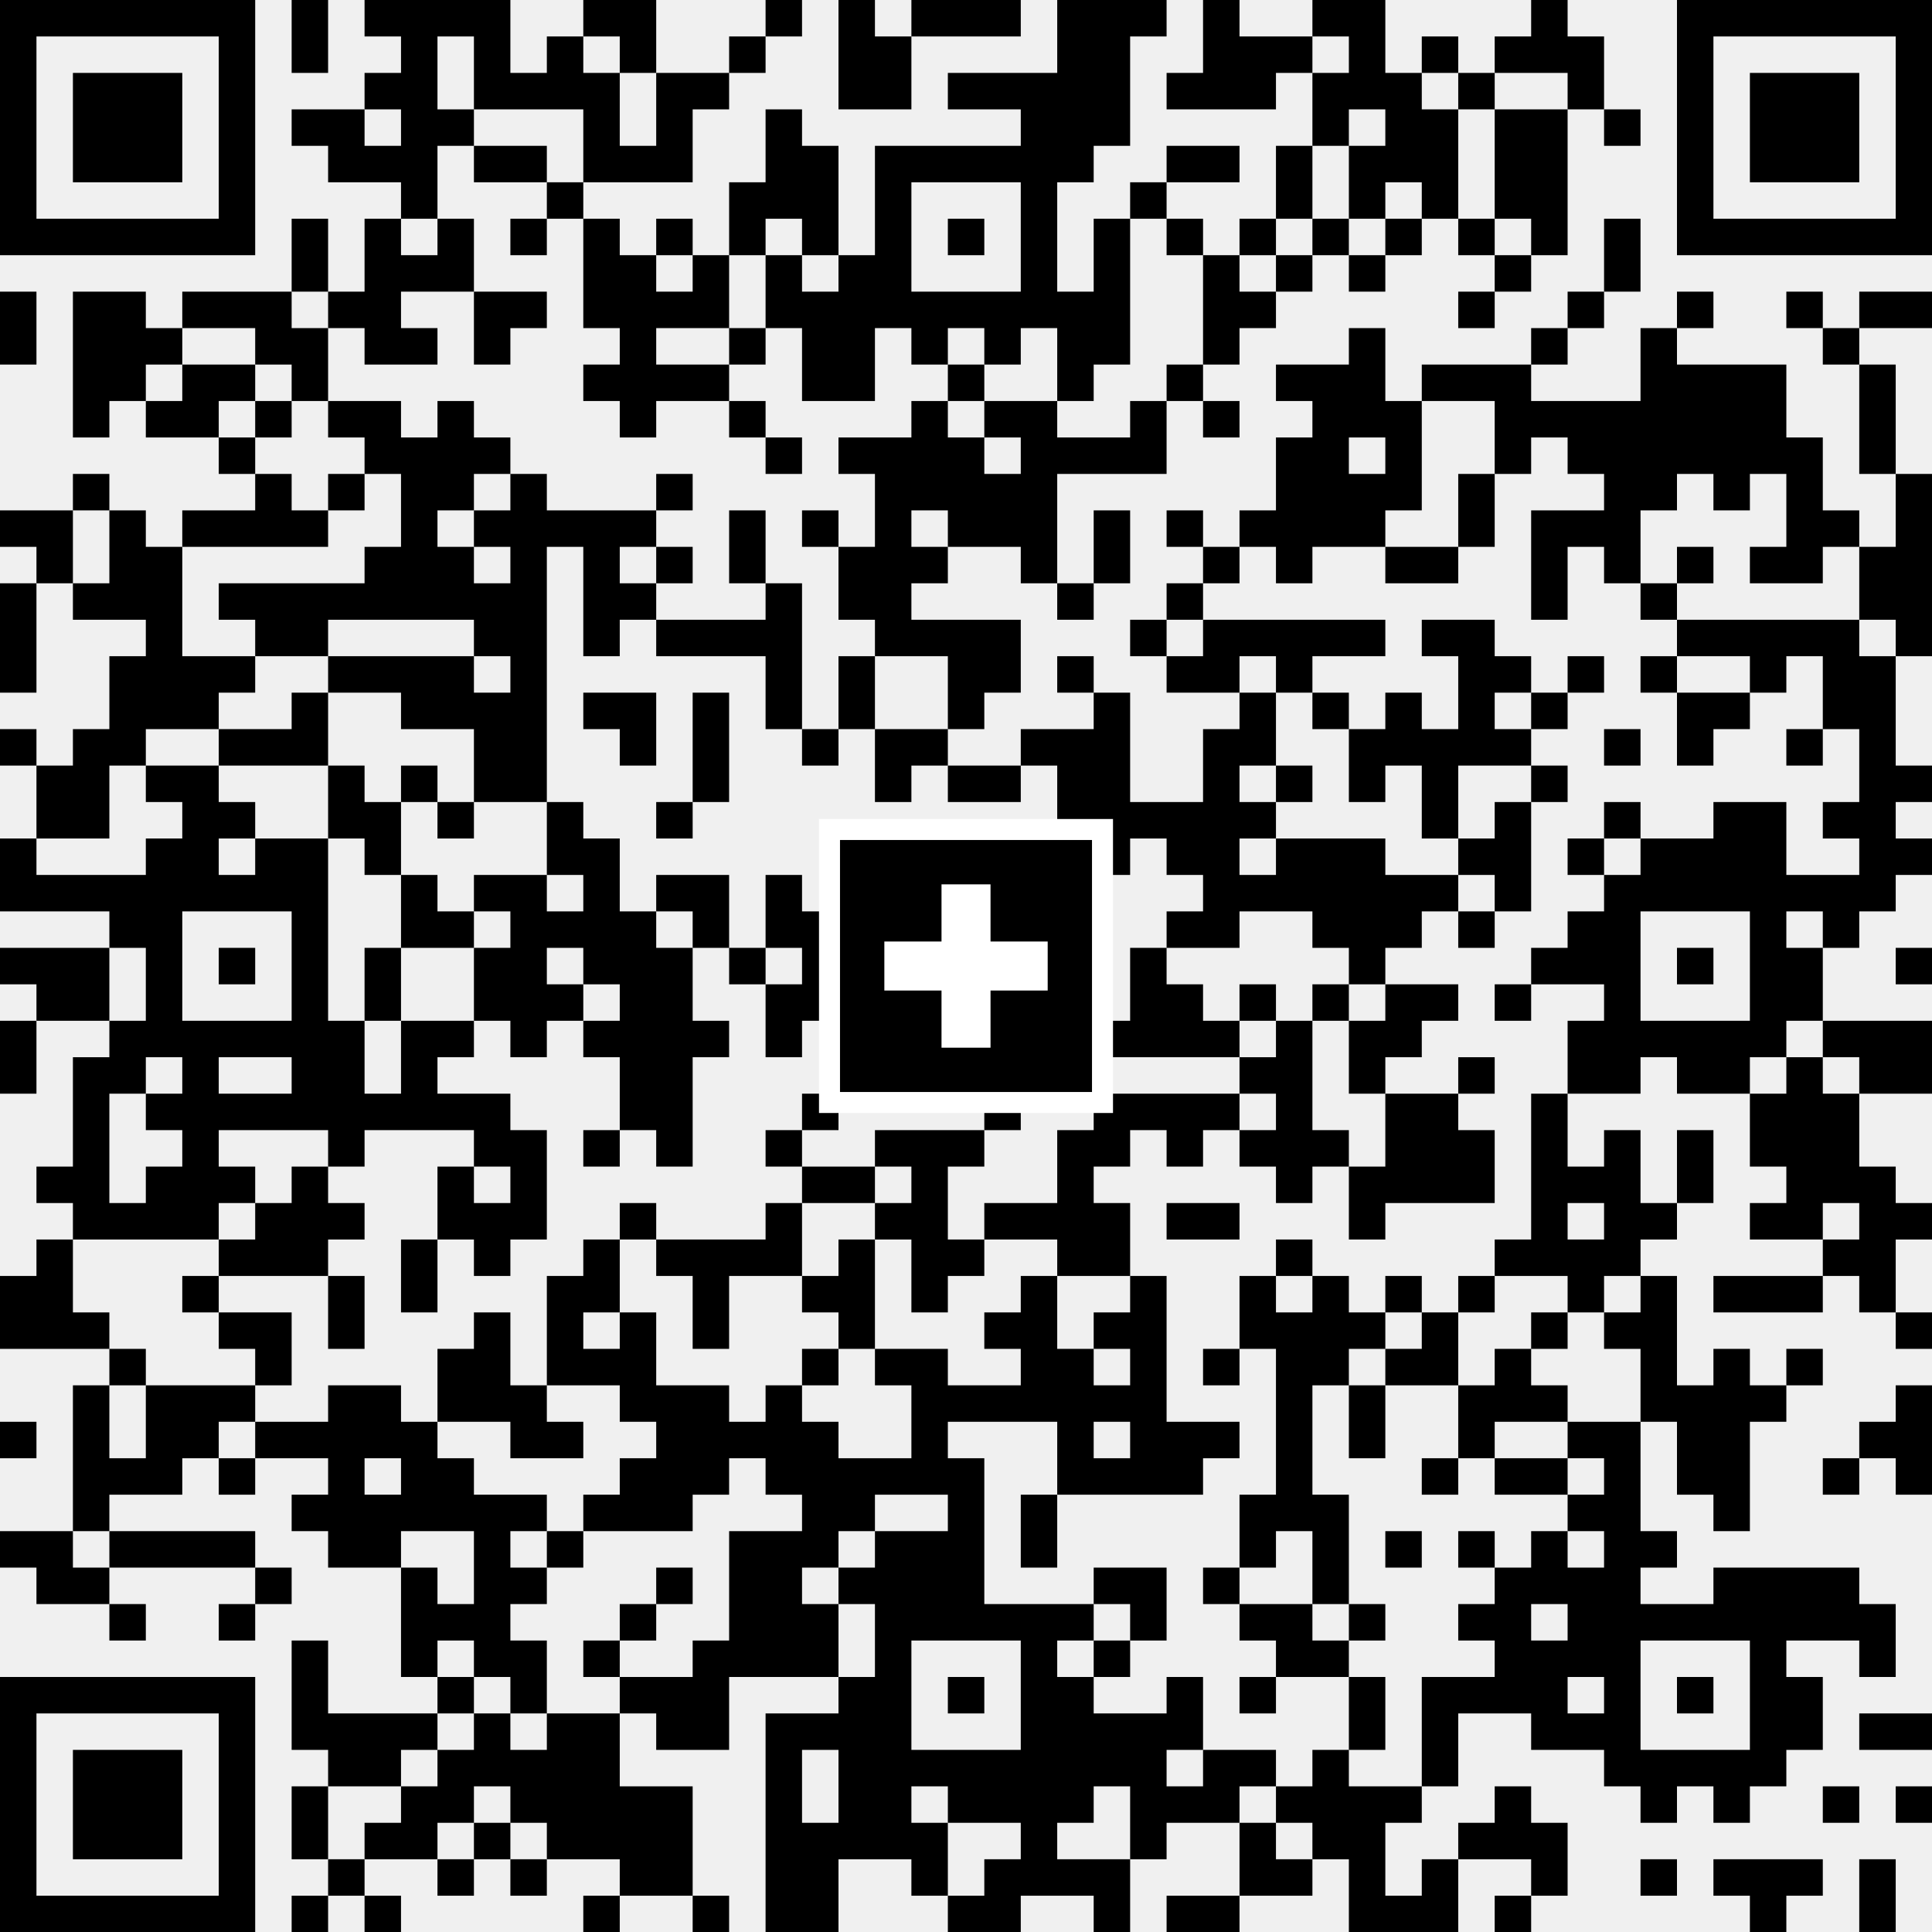
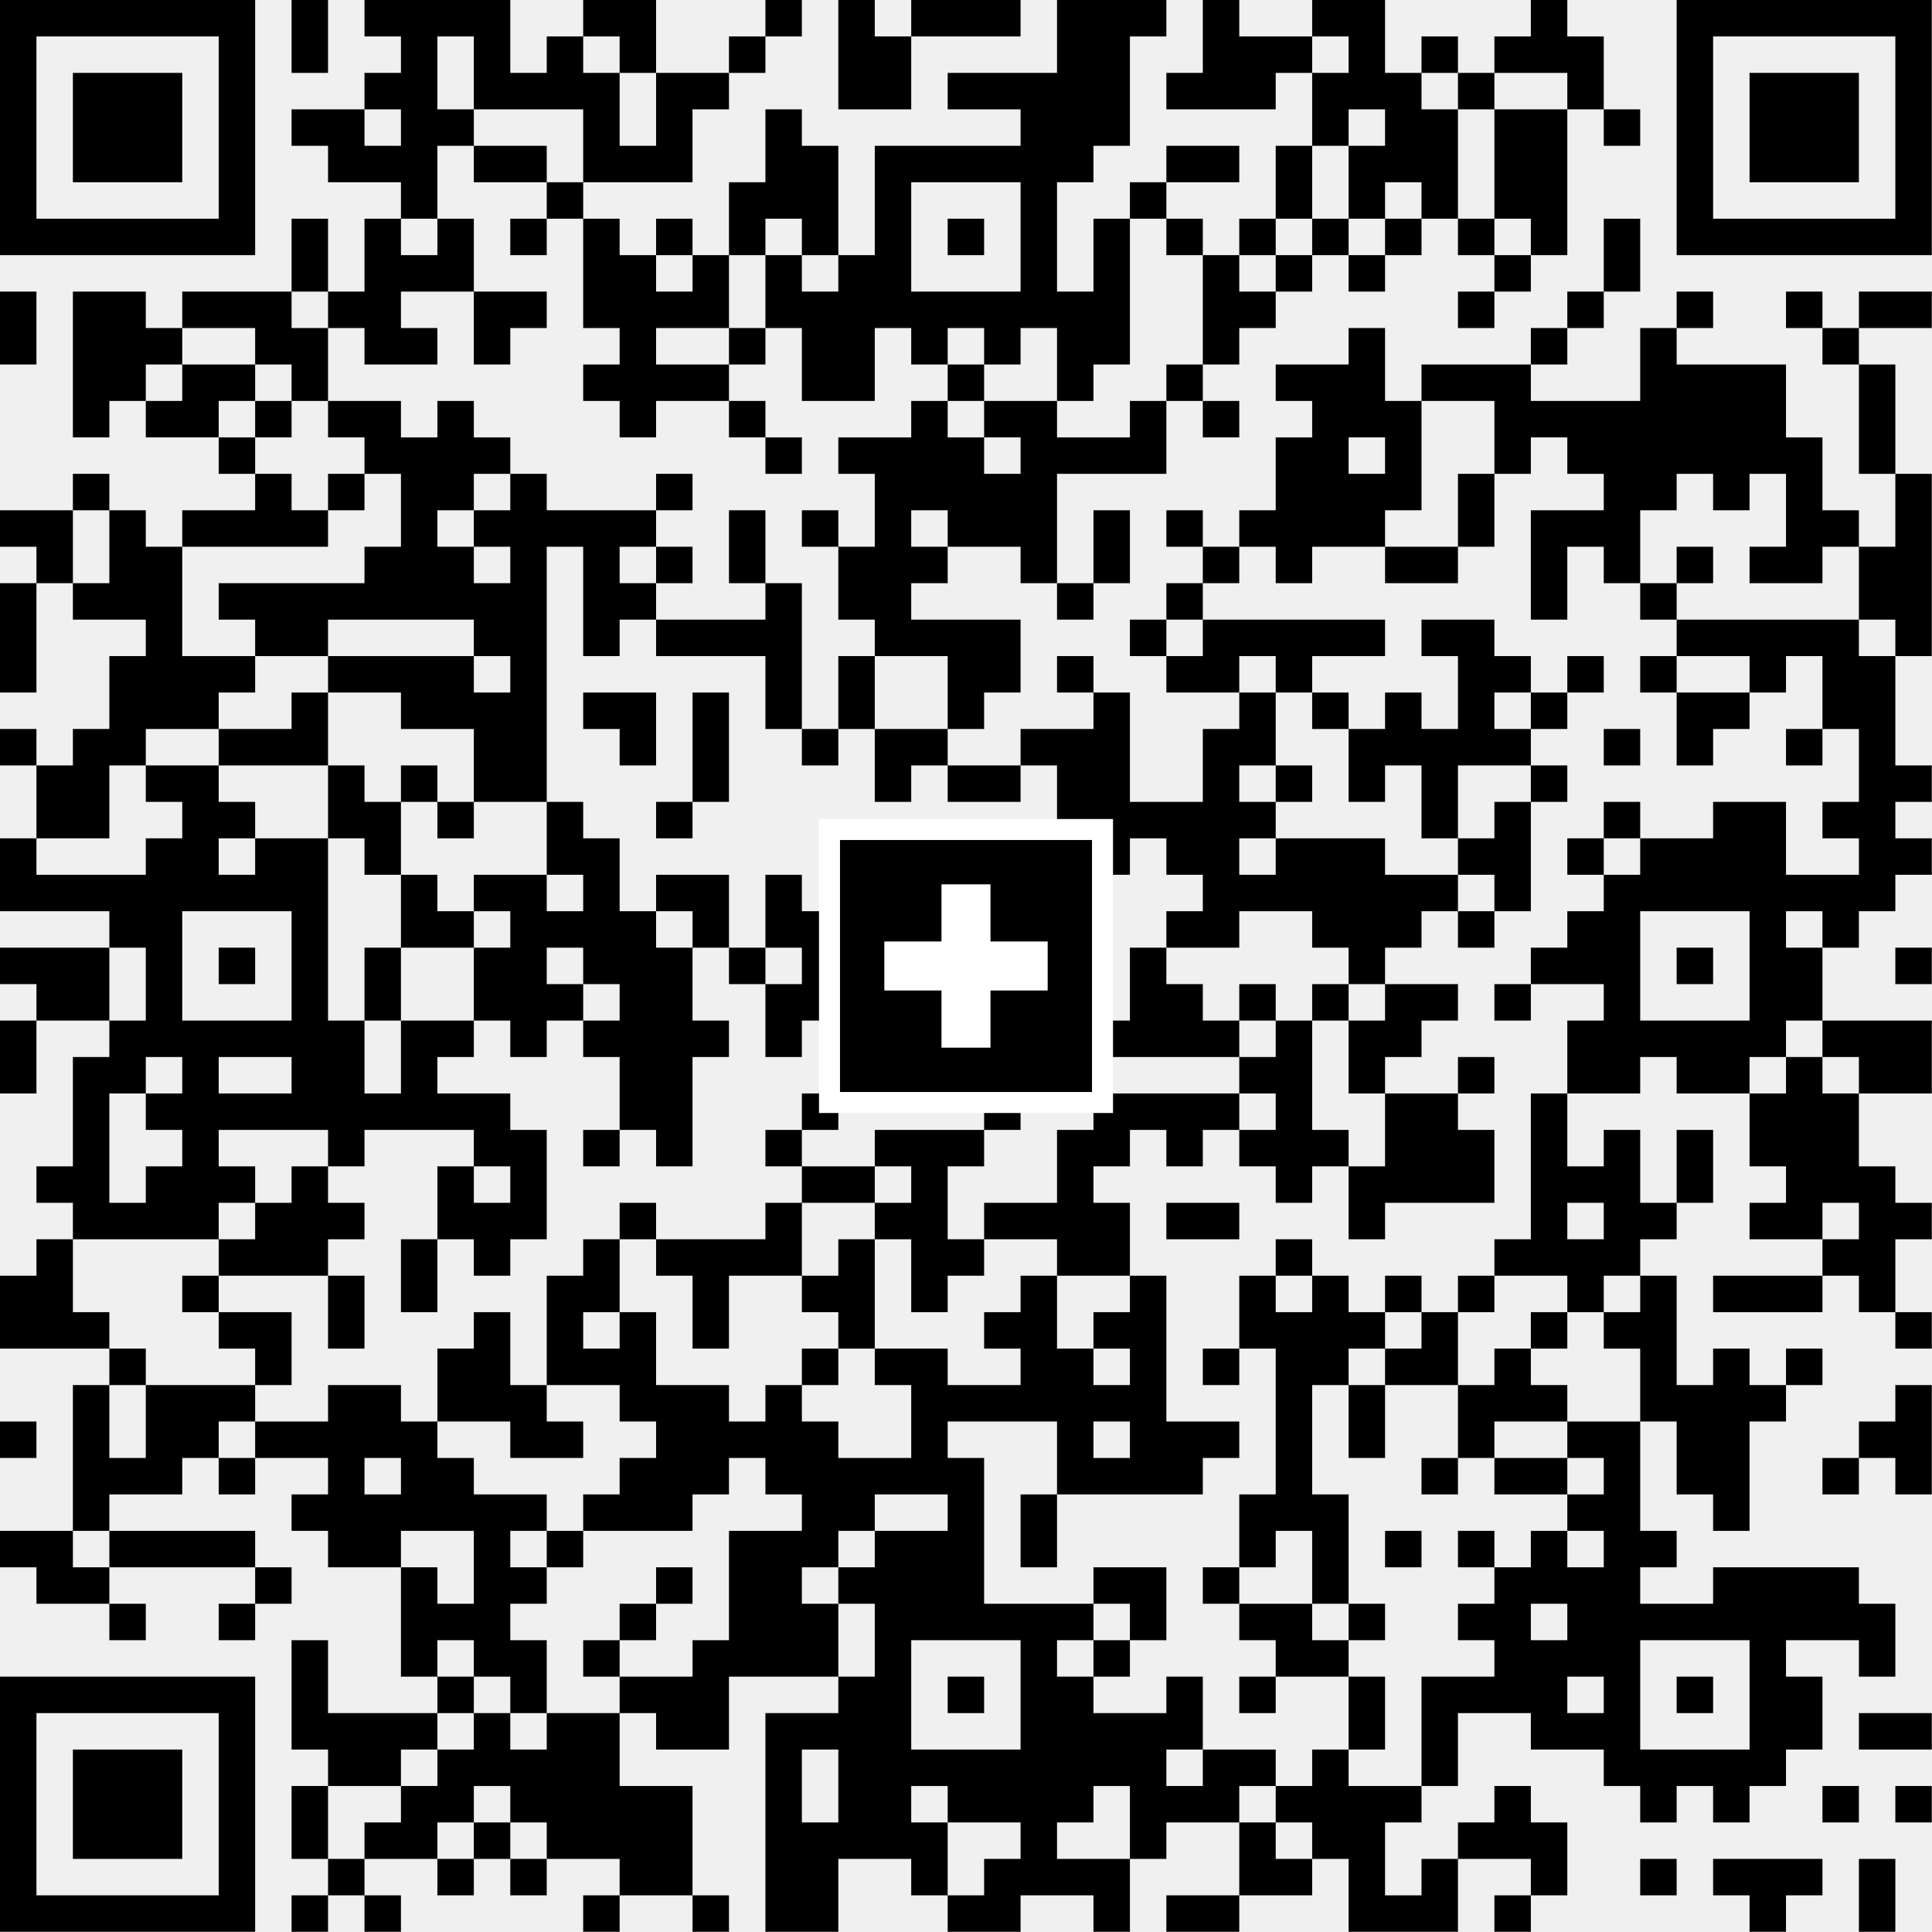
- <svg xmlns="http://www.w3.org/2000/svg" width="46mm" height="46mm" version="1.1" viewBox="0 0 46 46">
-   <g transform="translate(0 0) scale(0.868)">
+ <svg xmlns="http://www.w3.org/2000/svg" width="46mm" height="46mm" version="1.1" viewBox="0 0 130.394 130.394">
+   <g transform="translate(0 0) scale(2.46)">
    <path d="M0,0h1v1h-1z M1,0h1v1h-1z M2,0h1v1h-1z M3,0h1v1h-1z M4,0h1v1h-1z M5,0h1v1h-1z M6,0h1v1h-1z M8,0h1v1h-1z M10,0h1v1h-1z M11,0h1v1h-1z M12,0h1v1h-1z M13,0h1v1h-1z M16,0h1v1h-1z M17,0h1v1h-1z M21,0h1v1h-1z M23,0h1v1h-1z M25,0h1v1h-1z M26,0h1v1h-1z M27,0h1v1h-1z M29,0h1v1h-1z M30,0h1v1h-1z M31,0h1v1h-1z M33,0h1v1h-1z M36,0h1v1h-1z M37,0h1v1h-1z M42,0h1v1h-1z M46,0h1v1h-1z M47,0h1v1h-1z M48,0h1v1h-1z M49,0h1v1h-1z M50,0h1v1h-1z M51,0h1v1h-1z M52,0h1v1h-1z M0,1h1v1h-1z M6,1h1v1h-1z M8,1h1v1h-1z M11,1h1v1h-1z M13,1h1v1h-1z M15,1h1v1h-1z M17,1h1v1h-1z M20,1h1v1h-1z M23,1h1v1h-1z M24,1h1v1h-1z M29,1h1v1h-1z M30,1h1v1h-1z M33,1h1v1h-1z M34,1h1v1h-1z M35,1h1v1h-1z M37,1h1v1h-1z M39,1h1v1h-1z M41,1h1v1h-1z M42,1h1v1h-1z M43,1h1v1h-1z M46,1h1v1h-1z M52,1h1v1h-1z M0,2h1v1h-1z M2,2h1v1h-1z M3,2h1v1h-1z M4,2h1v1h-1z M6,2h1v1h-1z M10,2h1v1h-1z M11,2h1v1h-1z M13,2h1v1h-1z M14,2h1v1h-1z M15,2h1v1h-1z M16,2h1v1h-1z M18,2h1v1h-1z M19,2h1v1h-1z M23,2h1v1h-1z M24,2h1v1h-1z M26,2h1v1h-1z M27,2h1v1h-1z M28,2h1v1h-1z M29,2h1v1h-1z M30,2h1v1h-1z M32,2h1v1h-1z M33,2h1v1h-1z M34,2h1v1h-1z M36,2h1v1h-1z M37,2h1v1h-1z M38,2h1v1h-1z M40,2h1v1h-1z M43,2h1v1h-1z M46,2h1v1h-1z M48,2h1v1h-1z M49,2h1v1h-1z M50,2h1v1h-1z M52,2h1v1h-1z M0,3h1v1h-1z M2,3h1v1h-1z M3,3h1v1h-1z M4,3h1v1h-1z M6,3h1v1h-1z M8,3h1v1h-1z M9,3h1v1h-1z M11,3h1v1h-1z M12,3h1v1h-1z M16,3h1v1h-1z M18,3h1v1h-1z M21,3h1v1h-1z M28,3h1v1h-1z M29,3h1v1h-1z M30,3h1v1h-1z M36,3h1v1h-1z M38,3h1v1h-1z M39,3h1v1h-1z M41,3h1v1h-1z M42,3h1v1h-1z M44,3h1v1h-1z M46,3h1v1h-1z M48,3h1v1h-1z M49,3h1v1h-1z M50,3h1v1h-1z M52,3h1v1h-1z M0,4h1v1h-1z M2,4h1v1h-1z M3,4h1v1h-1z M4,4h1v1h-1z M6,4h1v1h-1z M9,4h1v1h-1z M10,4h1v1h-1z M11,4h1v1h-1z M13,4h1v1h-1z M14,4h1v1h-1z M16,4h1v1h-1z M17,4h1v1h-1z M18,4h1v1h-1z M21,4h1v1h-1z M22,4h1v1h-1z M24,4h1v1h-1z M25,4h1v1h-1z M26,4h1v1h-1z M27,4h1v1h-1z M28,4h1v1h-1z M29,4h1v1h-1z M32,4h1v1h-1z M33,4h1v1h-1z M35,4h1v1h-1z M37,4h1v1h-1z M38,4h1v1h-1z M39,4h1v1h-1z M41,4h1v1h-1z M42,4h1v1h-1z M46,4h1v1h-1z M48,4h1v1h-1z M49,4h1v1h-1z M50,4h1v1h-1z M52,4h1v1h-1z M0,5h1v1h-1z M6,5h1v1h-1z M11,5h1v1h-1z M15,5h1v1h-1z M20,5h1v1h-1z M21,5h1v1h-1z M22,5h1v1h-1z M24,5h1v1h-1z M28,5h1v1h-1z M31,5h1v1h-1z M35,5h1v1h-1z M37,5h1v1h-1z M39,5h1v1h-1z M41,5h1v1h-1z M42,5h1v1h-1z M46,5h1v1h-1z M52,5h1v1h-1z M0,6h1v1h-1z M1,6h1v1h-1z M2,6h1v1h-1z M3,6h1v1h-1z M4,6h1v1h-1z M5,6h1v1h-1z M6,6h1v1h-1z M8,6h1v1h-1z M10,6h1v1h-1z M12,6h1v1h-1z M14,6h1v1h-1z M16,6h1v1h-1z M18,6h1v1h-1z M20,6h1v1h-1z M22,6h1v1h-1z M24,6h1v1h-1z M26,6h1v1h-1z M28,6h1v1h-1z M30,6h1v1h-1z M32,6h1v1h-1z M34,6h1v1h-1z M36,6h1v1h-1z M38,6h1v1h-1z M40,6h1v1h-1z M42,6h1v1h-1z M44,6h1v1h-1z M46,6h1v1h-1z M47,6h1v1h-1z M48,6h1v1h-1z M49,6h1v1h-1z M50,6h1v1h-1z M51,6h1v1h-1z M52,6h1v1h-1z M8,7h1v1h-1z M10,7h1v1h-1z M11,7h1v1h-1z M12,7h1v1h-1z M16,7h1v1h-1z M17,7h1v1h-1z M19,7h1v1h-1z M21,7h1v1h-1z M23,7h1v1h-1z M24,7h1v1h-1z M28,7h1v1h-1z M30,7h1v1h-1z M33,7h1v1h-1z M35,7h1v1h-1z M37,7h1v1h-1z M41,7h1v1h-1z M44,7h1v1h-1z M0,8h1v1h-1z M2,8h1v1h-1z M3,8h1v1h-1z M5,8h1v1h-1z M6,8h1v1h-1z M7,8h1v1h-1z M9,8h1v1h-1z M10,8h1v1h-1z M13,8h1v1h-1z M14,8h1v1h-1z M16,8h1v1h-1z M17,8h1v1h-1z M18,8h1v1h-1z M19,8h1v1h-1z M21,8h1v1h-1z M22,8h1v1h-1z M23,8h1v1h-1z M24,8h1v1h-1z M25,8h1v1h-1z M26,8h1v1h-1z M27,8h1v1h-1z M28,8h1v1h-1z M29,8h1v1h-1z M30,8h1v1h-1z M33,8h1v1h-1z M34,8h1v1h-1z M40,8h1v1h-1z M43,8h1v1h-1z M46,8h1v1h-1z M49,8h1v1h-1z M51,8h1v1h-1z M52,8h1v1h-1z M0,9h1v1h-1z M2,9h1v1h-1z M3,9h1v1h-1z M4,9h1v1h-1z M7,9h1v1h-1z M8,9h1v1h-1z M10,9h1v1h-1z M11,9h1v1h-1z M13,9h1v1h-1z M17,9h1v1h-1z M20,9h1v1h-1z M22,9h1v1h-1z M23,9h1v1h-1z M25,9h1v1h-1z M27,9h1v1h-1z M29,9h1v1h-1z M30,9h1v1h-1z M33,9h1v1h-1z M37,9h1v1h-1z M42,9h1v1h-1z M45,9h1v1h-1z M50,9h1v1h-1z M2,10h1v1h-1z M3,10h1v1h-1z M5,10h1v1h-1z M6,10h1v1h-1z M8,10h1v1h-1z M16,10h1v1h-1z M17,10h1v1h-1z M18,10h1v1h-1z M19,10h1v1h-1z M22,10h1v1h-1z M23,10h1v1h-1z M26,10h1v1h-1z M29,10h1v1h-1z M32,10h1v1h-1z M35,10h1v1h-1z M36,10h1v1h-1z M37,10h1v1h-1z M39,10h1v1h-1z M40,10h1v1h-1z M41,10h1v1h-1z M45,10h1v1h-1z M46,10h1v1h-1z M47,10h1v1h-1z M48,10h1v1h-1z M51,10h1v1h-1z M2,11h1v1h-1z M4,11h1v1h-1z M5,11h1v1h-1z M7,11h1v1h-1z M9,11h1v1h-1z M10,11h1v1h-1z M12,11h1v1h-1z M17,11h1v1h-1z M20,11h1v1h-1z M25,11h1v1h-1z M27,11h1v1h-1z M28,11h1v1h-1z M31,11h1v1h-1z M33,11h1v1h-1z M36,11h1v1h-1z M37,11h1v1h-1z M38,11h1v1h-1z M41,11h1v1h-1z M42,11h1v1h-1z M43,11h1v1h-1z M44,11h1v1h-1z M45,11h1v1h-1z M46,11h1v1h-1z M47,11h1v1h-1z M48,11h1v1h-1z M51,11h1v1h-1z M6,12h1v1h-1z M10,12h1v1h-1z M11,12h1v1h-1z M12,12h1v1h-1z M13,12h1v1h-1z M21,12h1v1h-1z M23,12h1v1h-1z M24,12h1v1h-1z M25,12h1v1h-1z M26,12h1v1h-1z M28,12h1v1h-1z M29,12h1v1h-1z M30,12h1v1h-1z M31,12h1v1h-1z M35,12h1v1h-1z M36,12h1v1h-1z M38,12h1v1h-1z M41,12h1v1h-1z M43,12h1v1h-1z M44,12h1v1h-1z M45,12h1v1h-1z M46,12h1v1h-1z M47,12h1v1h-1z M48,12h1v1h-1z M49,12h1v1h-1z M51,12h1v1h-1z M2,13h1v1h-1z M7,13h1v1h-1z M9,13h1v1h-1z M11,13h1v1h-1z M12,13h1v1h-1z M14,13h1v1h-1z M18,13h1v1h-1z M24,13h1v1h-1z M25,13h1v1h-1z M26,13h1v1h-1z M27,13h1v1h-1z M28,13h1v1h-1z M35,13h1v1h-1z M36,13h1v1h-1z M37,13h1v1h-1z M38,13h1v1h-1z M40,13h1v1h-1z M44,13h1v1h-1z M45,13h1v1h-1z M47,13h1v1h-1z M49,13h1v1h-1z M52,13h1v1h-1z M0,14h1v1h-1z M1,14h1v1h-1z M3,14h1v1h-1z M5,14h1v1h-1z M6,14h1v1h-1z M7,14h1v1h-1z M8,14h1v1h-1z M11,14h1v1h-1z M13,14h1v1h-1z M14,14h1v1h-1z M15,14h1v1h-1z M16,14h1v1h-1z M17,14h1v1h-1z M20,14h1v1h-1z M22,14h1v1h-1z M24,14h1v1h-1z M26,14h1v1h-1z M27,14h1v1h-1z M28,14h1v1h-1z M30,14h1v1h-1z M32,14h1v1h-1z M34,14h1v1h-1z M35,14h1v1h-1z M36,14h1v1h-1z M37,14h1v1h-1z M40,14h1v1h-1z M42,14h1v1h-1z M43,14h1v1h-1z M44,14h1v1h-1z M49,14h1v1h-1z M50,14h1v1h-1z M52,14h1v1h-1z M1,15h1v1h-1z M3,15h1v1h-1z M4,15h1v1h-1z M10,15h1v1h-1z M11,15h1v1h-1z M12,15h1v1h-1z M14,15h1v1h-1z M16,15h1v1h-1z M18,15h1v1h-1z M20,15h1v1h-1z M23,15h1v1h-1z M24,15h1v1h-1z M25,15h1v1h-1z M28,15h1v1h-1z M30,15h1v1h-1z M33,15h1v1h-1z M35,15h1v1h-1z M38,15h1v1h-1z M39,15h1v1h-1z M42,15h1v1h-1z M44,15h1v1h-1z M46,15h1v1h-1z M48,15h1v1h-1z M49,15h1v1h-1z M51,15h1v1h-1z M52,15h1v1h-1z M0,16h1v1h-1z M2,16h1v1h-1z M3,16h1v1h-1z M4,16h1v1h-1z M6,16h1v1h-1z M7,16h1v1h-1z M8,16h1v1h-1z M9,16h1v1h-1z M10,16h1v1h-1z M11,16h1v1h-1z M12,16h1v1h-1z M13,16h1v1h-1z M14,16h1v1h-1z M16,16h1v1h-1z M17,16h1v1h-1z M21,16h1v1h-1z M23,16h1v1h-1z M24,16h1v1h-1z M29,16h1v1h-1z M32,16h1v1h-1z M42,16h1v1h-1z M45,16h1v1h-1z M51,16h1v1h-1z M52,16h1v1h-1z M0,17h1v1h-1z M4,17h1v1h-1z M7,17h1v1h-1z M8,17h1v1h-1z M13,17h1v1h-1z M14,17h1v1h-1z M16,17h1v1h-1z M18,17h1v1h-1z M19,17h1v1h-1z M20,17h1v1h-1z M21,17h1v1h-1z M24,17h1v1h-1z M25,17h1v1h-1z M26,17h1v1h-1z M27,17h1v1h-1z M31,17h1v1h-1z M33,17h1v1h-1z M34,17h1v1h-1z M35,17h1v1h-1z M36,17h1v1h-1z M37,17h1v1h-1z M39,17h1v1h-1z M40,17h1v1h-1z M46,17h1v1h-1z M47,17h1v1h-1z M48,17h1v1h-1z M49,17h1v1h-1z M50,17h1v1h-1z M52,17h1v1h-1z M0,18h1v1h-1z M3,18h1v1h-1z M4,18h1v1h-1z M5,18h1v1h-1z M6,18h1v1h-1z M9,18h1v1h-1z M10,18h1v1h-1z M11,18h1v1h-1z M12,18h1v1h-1z M14,18h1v1h-1z M21,18h1v1h-1z M23,18h1v1h-1z M26,18h1v1h-1z M27,18h1v1h-1z M29,18h1v1h-1z M32,18h1v1h-1z M33,18h1v1h-1z M35,18h1v1h-1z M40,18h1v1h-1z M41,18h1v1h-1z M43,18h1v1h-1z M45,18h1v1h-1z M48,18h1v1h-1z M50,18h1v1h-1z M51,18h1v1h-1z M3,19h1v1h-1z M4,19h1v1h-1z M5,19h1v1h-1z M8,19h1v1h-1z M11,19h1v1h-1z M12,19h1v1h-1z M13,19h1v1h-1z M14,19h1v1h-1z M16,19h1v1h-1z M17,19h1v1h-1z M19,19h1v1h-1z M21,19h1v1h-1z M23,19h1v1h-1z M26,19h1v1h-1z M30,19h1v1h-1z M34,19h1v1h-1z M36,19h1v1h-1z M38,19h1v1h-1z M40,19h1v1h-1z M42,19h1v1h-1z M46,19h1v1h-1z M47,19h1v1h-1z M50,19h1v1h-1z M51,19h1v1h-1z M0,20h1v1h-1z M2,20h1v1h-1z M3,20h1v1h-1z M6,20h1v1h-1z M7,20h1v1h-1z M8,20h1v1h-1z M13,20h1v1h-1z M14,20h1v1h-1z M17,20h1v1h-1z M19,20h1v1h-1z M22,20h1v1h-1z M24,20h1v1h-1z M25,20h1v1h-1z M28,20h1v1h-1z M29,20h1v1h-1z M30,20h1v1h-1z M33,20h1v1h-1z M34,20h1v1h-1z M37,20h1v1h-1z M38,20h1v1h-1z M39,20h1v1h-1z M40,20h1v1h-1z M41,20h1v1h-1z M44,20h1v1h-1z M46,20h1v1h-1z M49,20h1v1h-1z M51,20h1v1h-1z M1,21h1v1h-1z M2,21h1v1h-1z M4,21h1v1h-1z M5,21h1v1h-1z M9,21h1v1h-1z M11,21h1v1h-1z M13,21h1v1h-1z M14,21h1v1h-1z M19,21h1v1h-1z M24,21h1v1h-1z M26,21h1v1h-1z M27,21h1v1h-1z M29,21h1v1h-1z M30,21h1v1h-1z M33,21h1v1h-1z M35,21h1v1h-1z M37,21h1v1h-1z M39,21h1v1h-1z M42,21h1v1h-1z M51,21h1v1h-1z M52,21h1v1h-1z M1,22h1v1h-1z M2,22h1v1h-1z M5,22h1v1h-1z M6,22h1v1h-1z M9,22h1v1h-1z M10,22h1v1h-1z M12,22h1v1h-1z M15,22h1v1h-1z M18,22h1v1h-1z M29,22h1v1h-1z M30,22h1v1h-1z M31,22h1v1h-1z M32,22h1v1h-1z M33,22h1v1h-1z M34,22h1v1h-1z M39,22h1v1h-1z M41,22h1v1h-1z M44,22h1v1h-1z M47,22h1v1h-1z M48,22h1v1h-1z M50,22h1v1h-1z M51,22h1v1h-1z M0,23h1v1h-1z M4,23h1v1h-1z M5,23h1v1h-1z M7,23h1v1h-1z M8,23h1v1h-1z M10,23h1v1h-1z M15,23h1v1h-1z M16,23h1v1h-1z M30,23h1v1h-1z M32,23h1v1h-1z M33,23h1v1h-1z M35,23h1v1h-1z M36,23h1v1h-1z M37,23h1v1h-1z M40,23h1v1h-1z M41,23h1v1h-1z M43,23h1v1h-1z M45,23h1v1h-1z M46,23h1v1h-1z M47,23h1v1h-1z M48,23h1v1h-1z M51,23h1v1h-1z M52,23h1v1h-1z M0,24h1v1h-1z M1,24h1v1h-1z M2,24h1v1h-1z M3,24h1v1h-1z M4,24h1v1h-1z M5,24h1v1h-1z M6,24h1v1h-1z M7,24h1v1h-1z M8,24h1v1h-1z M11,24h1v1h-1z M13,24h1v1h-1z M14,24h1v1h-1z M16,24h1v1h-1z M18,24h1v1h-1z M19,24h1v1h-1z M21,24h1v1h-1z M23,24h1v1h-1z M24,24h1v1h-1z M25,24h1v1h-1z M26,24h1v1h-1z M27,24h1v1h-1z M28,24h1v1h-1z M33,24h1v1h-1z M34,24h1v1h-1z M35,24h1v1h-1z M36,24h1v1h-1z M37,24h1v1h-1z M38,24h1v1h-1z M39,24h1v1h-1z M41,24h1v1h-1z M44,24h1v1h-1z M45,24h1v1h-1z M46,24h1v1h-1z M47,24h1v1h-1z M48,24h1v1h-1z M49,24h1v1h-1z M50,24h1v1h-1z M51,24h1v1h-1z M3,25h1v1h-1z M4,25h1v1h-1z M8,25h1v1h-1z M11,25h1v1h-1z M12,25h1v1h-1z M14,25h1v1h-1z M15,25h1v1h-1z M16,25h1v1h-1z M17,25h1v1h-1z M19,25h1v1h-1z M21,25h1v1h-1z M22,25h1v1h-1z M23,25h1v1h-1z M24,25h1v1h-1z M28,25h1v1h-1z M29,25h1v1h-1z M32,25h1v1h-1z M33,25h1v1h-1z M36,25h1v1h-1z M37,25h1v1h-1z M38,25h1v1h-1z M40,25h1v1h-1z M43,25h1v1h-1z M44,25h1v1h-1z M48,25h1v1h-1z M50,25h1v1h-1z M0,26h1v1h-1z M1,26h1v1h-1z M2,26h1v1h-1z M4,26h1v1h-1z M6,26h1v1h-1z M8,26h1v1h-1z M10,26h1v1h-1z M13,26h1v1h-1z M14,26h1v1h-1z M16,26h1v1h-1z M17,26h1v1h-1z M18,26h1v1h-1z M20,26h1v1h-1z M22,26h1v1h-1z M24,26h1v1h-1z M26,26h1v1h-1z M28,26h1v1h-1z M31,26h1v1h-1z M37,26h1v1h-1z M42,26h1v1h-1z M43,26h1v1h-1z M44,26h1v1h-1z M46,26h1v1h-1z M48,26h1v1h-1z M49,26h1v1h-1z M52,26h1v1h-1z M1,27h1v1h-1z M2,27h1v1h-1z M4,27h1v1h-1z M8,27h1v1h-1z M10,27h1v1h-1z M13,27h1v1h-1z M14,27h1v1h-1z M15,27h1v1h-1z M17,27h1v1h-1z M18,27h1v1h-1z M21,27h1v1h-1z M22,27h1v1h-1z M24,27h1v1h-1z M28,27h1v1h-1z M29,27h1v1h-1z M31,27h1v1h-1z M32,27h1v1h-1z M34,27h1v1h-1z M36,27h1v1h-1z M38,27h1v1h-1z M39,27h1v1h-1z M41,27h1v1h-1z M44,27h1v1h-1z M48,27h1v1h-1z M49,27h1v1h-1z M0,28h1v1h-1z M3,28h1v1h-1z M4,28h1v1h-1z M5,28h1v1h-1z M6,28h1v1h-1z M7,28h1v1h-1z M8,28h1v1h-1z M9,28h1v1h-1z M11,28h1v1h-1z M12,28h1v1h-1z M14,28h1v1h-1z M16,28h1v1h-1z M17,28h1v1h-1z M18,28h1v1h-1z M19,28h1v1h-1z M21,28h1v1h-1z M23,28h1v1h-1z M24,28h1v1h-1z M25,28h1v1h-1z M26,28h1v1h-1z M27,28h1v1h-1z M28,28h1v1h-1z M29,28h1v1h-1z M30,28h1v1h-1z M31,28h1v1h-1z M32,28h1v1h-1z M33,28h1v1h-1z M35,28h1v1h-1z M37,28h1v1h-1z M38,28h1v1h-1z M43,28h1v1h-1z M44,28h1v1h-1z M45,28h1v1h-1z M46,28h1v1h-1z M47,28h1v1h-1z M48,28h1v1h-1z M50,28h1v1h-1z M51,28h1v1h-1z M52,28h1v1h-1z M0,29h1v1h-1z M2,29h1v1h-1z M3,29h1v1h-1z M5,29h1v1h-1z M8,29h1v1h-1z M9,29h1v1h-1z M11,29h1v1h-1z M17,29h1v1h-1z M18,29h1v1h-1z M23,29h1v1h-1z M24,29h1v1h-1z M25,29h1v1h-1z M27,29h1v1h-1z M34,29h1v1h-1z M35,29h1v1h-1z M37,29h1v1h-1z M40,29h1v1h-1z M43,29h1v1h-1z M44,29h1v1h-1z M46,29h1v1h-1z M47,29h1v1h-1z M49,29h1v1h-1z M51,29h1v1h-1z M52,29h1v1h-1z M2,30h1v1h-1z M4,30h1v1h-1z M5,30h1v1h-1z M6,30h1v1h-1z M7,30h1v1h-1z M8,30h1v1h-1z M9,30h1v1h-1z M10,30h1v1h-1z M11,30h1v1h-1z M12,30h1v1h-1z M13,30h1v1h-1z M17,30h1v1h-1z M18,30h1v1h-1z M22,30h1v1h-1z M27,30h1v1h-1z M30,30h1v1h-1z M31,30h1v1h-1z M32,30h1v1h-1z M33,30h1v1h-1z M35,30h1v1h-1z M38,30h1v1h-1z M39,30h1v1h-1z M42,30h1v1h-1z M48,30h1v1h-1z M49,30h1v1h-1z M50,30h1v1h-1z M2,31h1v1h-1z M5,31h1v1h-1z M9,31h1v1h-1z M13,31h1v1h-1z M14,31h1v1h-1z M16,31h1v1h-1z M18,31h1v1h-1z M21,31h1v1h-1z M24,31h1v1h-1z M25,31h1v1h-1z M26,31h1v1h-1z M29,31h1v1h-1z M30,31h1v1h-1z M32,31h1v1h-1z M34,31h1v1h-1z M35,31h1v1h-1z M36,31h1v1h-1z M38,31h1v1h-1z M39,31h1v1h-1z M40,31h1v1h-1z M42,31h1v1h-1z M44,31h1v1h-1z M46,31h1v1h-1z M48,31h1v1h-1z M49,31h1v1h-1z M50,31h1v1h-1z M1,32h1v1h-1z M2,32h1v1h-1z M4,32h1v1h-1z M5,32h1v1h-1z M6,32h1v1h-1z M8,32h1v1h-1z M12,32h1v1h-1z M14,32h1v1h-1z M22,32h1v1h-1z M23,32h1v1h-1z M25,32h1v1h-1z M29,32h1v1h-1z M35,32h1v1h-1z M37,32h1v1h-1z M38,32h1v1h-1z M39,32h1v1h-1z M40,32h1v1h-1z M42,32h1v1h-1z M43,32h1v1h-1z M44,32h1v1h-1z M46,32h1v1h-1z M49,32h1v1h-1z M50,32h1v1h-1z M51,32h1v1h-1z M2,33h1v1h-1z M3,33h1v1h-1z M4,33h1v1h-1z M5,33h1v1h-1z M7,33h1v1h-1z M8,33h1v1h-1z M9,33h1v1h-1z M12,33h1v1h-1z M13,33h1v1h-1z M14,33h1v1h-1z M17,33h1v1h-1z M21,33h1v1h-1z M24,33h1v1h-1z M25,33h1v1h-1z M27,33h1v1h-1z M28,33h1v1h-1z M29,33h1v1h-1z M30,33h1v1h-1z M32,33h1v1h-1z M33,33h1v1h-1z M37,33h1v1h-1z M42,33h1v1h-1z M44,33h1v1h-1z M45,33h1v1h-1z M48,33h1v1h-1z M49,33h1v1h-1z M51,33h1v1h-1z M52,33h1v1h-1z M1,34h1v1h-1z M6,34h1v1h-1z M7,34h1v1h-1z M8,34h1v1h-1z M11,34h1v1h-1z M13,34h1v1h-1z M16,34h1v1h-1z M18,34h1v1h-1z M19,34h1v1h-1z M20,34h1v1h-1z M21,34h1v1h-1z M23,34h1v1h-1z M25,34h1v1h-1z M26,34h1v1h-1z M29,34h1v1h-1z M30,34h1v1h-1z M35,34h1v1h-1z M41,34h1v1h-1z M42,34h1v1h-1z M43,34h1v1h-1z M44,34h1v1h-1z M50,34h1v1h-1z M51,34h1v1h-1z M0,35h1v1h-1z M1,35h1v1h-1z M5,35h1v1h-1z M9,35h1v1h-1z M11,35h1v1h-1z M15,35h1v1h-1z M16,35h1v1h-1z M19,35h1v1h-1z M22,35h1v1h-1z M23,35h1v1h-1z M25,35h1v1h-1z M28,35h1v1h-1z M31,35h1v1h-1z M34,35h1v1h-1z M36,35h1v1h-1z M38,35h1v1h-1z M40,35h1v1h-1z M43,35h1v1h-1z M45,35h1v1h-1z M47,35h1v1h-1z M48,35h1v1h-1z M49,35h1v1h-1z M51,35h1v1h-1z M0,36h1v1h-1z M1,36h1v1h-1z M2,36h1v1h-1z M6,36h1v1h-1z M7,36h1v1h-1z M9,36h1v1h-1z M13,36h1v1h-1z M15,36h1v1h-1z M17,36h1v1h-1z M19,36h1v1h-1z M23,36h1v1h-1z M27,36h1v1h-1z M28,36h1v1h-1z M30,36h1v1h-1z M31,36h1v1h-1z M34,36h1v1h-1z M35,36h1v1h-1z M36,36h1v1h-1z M37,36h1v1h-1z M39,36h1v1h-1z M42,36h1v1h-1z M44,36h1v1h-1z M45,36h1v1h-1z M52,36h1v1h-1z M3,37h1v1h-1z M7,37h1v1h-1z M12,37h1v1h-1z M13,37h1v1h-1z M15,37h1v1h-1z M16,37h1v1h-1z M17,37h1v1h-1z M22,37h1v1h-1z M24,37h1v1h-1z M25,37h1v1h-1z M28,37h1v1h-1z M29,37h1v1h-1z M31,37h1v1h-1z M33,37h1v1h-1z M35,37h1v1h-1z M36,37h1v1h-1z M38,37h1v1h-1z M39,37h1v1h-1z M41,37h1v1h-1z M45,37h1v1h-1z M47,37h1v1h-1z M49,37h1v1h-1z M2,38h1v1h-1z M4,38h1v1h-1z M5,38h1v1h-1z M6,38h1v1h-1z M9,38h1v1h-1z M10,38h1v1h-1z M12,38h1v1h-1z M13,38h1v1h-1z M14,38h1v1h-1z M17,38h1v1h-1z M18,38h1v1h-1z M19,38h1v1h-1z M21,38h1v1h-1z M25,38h1v1h-1z M26,38h1v1h-1z M27,38h1v1h-1z M28,38h1v1h-1z M29,38h1v1h-1z M30,38h1v1h-1z M31,38h1v1h-1z M35,38h1v1h-1z M37,38h1v1h-1z M40,38h1v1h-1z M41,38h1v1h-1z M42,38h1v1h-1z M45,38h1v1h-1z M46,38h1v1h-1z M47,38h1v1h-1z M48,38h1v1h-1z M52,38h1v1h-1z M0,39h1v1h-1z M2,39h1v1h-1z M4,39h1v1h-1z M5,39h1v1h-1z M7,39h1v1h-1z M8,39h1v1h-1z M9,39h1v1h-1z M10,39h1v1h-1z M11,39h1v1h-1z M14,39h1v1h-1z M15,39h1v1h-1z M18,39h1v1h-1z M19,39h1v1h-1z M20,39h1v1h-1z M21,39h1v1h-1z M22,39h1v1h-1z M25,39h1v1h-1z M29,39h1v1h-1z M31,39h1v1h-1z M32,39h1v1h-1z M33,39h1v1h-1z M35,39h1v1h-1z M37,39h1v1h-1z M40,39h1v1h-1z M43,39h1v1h-1z M44,39h1v1h-1z M46,39h1v1h-1z M47,39h1v1h-1z M51,39h1v1h-1z M52,39h1v1h-1z M2,40h1v1h-1z M3,40h1v1h-1z M4,40h1v1h-1z M6,40h1v1h-1z M9,40h1v1h-1z M11,40h1v1h-1z M12,40h1v1h-1z M17,40h1v1h-1z M18,40h1v1h-1z M19,40h1v1h-1z M21,40h1v1h-1z M22,40h1v1h-1z M23,40h1v1h-1z M24,40h1v1h-1z M25,40h1v1h-1z M26,40h1v1h-1z M29,40h1v1h-1z M30,40h1v1h-1z M31,40h1v1h-1z M32,40h1v1h-1z M35,40h1v1h-1z M39,40h1v1h-1z M41,40h1v1h-1z M42,40h1v1h-1z M44,40h1v1h-1z M46,40h1v1h-1z M47,40h1v1h-1z M50,40h1v1h-1z M52,40h1v1h-1z M2,41h1v1h-1z M8,41h1v1h-1z M9,41h1v1h-1z M10,41h1v1h-1z M11,41h1v1h-1z M12,41h1v1h-1z M13,41h1v1h-1z M14,41h1v1h-1z M16,41h1v1h-1z M17,41h1v1h-1z M18,41h1v1h-1z M22,41h1v1h-1z M23,41h1v1h-1z M26,41h1v1h-1z M28,41h1v1h-1z M34,41h1v1h-1z M35,41h1v1h-1z M36,41h1v1h-1z M43,41h1v1h-1z M44,41h1v1h-1z M47,41h1v1h-1z M0,42h1v1h-1z M1,42h1v1h-1z M3,42h1v1h-1z M4,42h1v1h-1z M5,42h1v1h-1z M6,42h1v1h-1z M9,42h1v1h-1z M10,42h1v1h-1z M13,42h1v1h-1z M15,42h1v1h-1z M20,42h1v1h-1z M21,42h1v1h-1z M22,42h1v1h-1z M24,42h1v1h-1z M25,42h1v1h-1z M26,42h1v1h-1z M28,42h1v1h-1z M34,42h1v1h-1z M36,42h1v1h-1z M38,42h1v1h-1z M40,42h1v1h-1z M42,42h1v1h-1z M44,42h1v1h-1z M45,42h1v1h-1z M1,43h1v1h-1z M2,43h1v1h-1z M7,43h1v1h-1z M11,43h1v1h-1z M13,43h1v1h-1z M14,43h1v1h-1z M18,43h1v1h-1z M20,43h1v1h-1z M21,43h1v1h-1z M23,43h1v1h-1z M24,43h1v1h-1z M25,43h1v1h-1z M26,43h1v1h-1z M30,43h1v1h-1z M31,43h1v1h-1z M33,43h1v1h-1z M36,43h1v1h-1z M41,43h1v1h-1z M42,43h1v1h-1z M43,43h1v1h-1z M44,43h1v1h-1z M47,43h1v1h-1z M48,43h1v1h-1z M49,43h1v1h-1z M50,43h1v1h-1z M3,44h1v1h-1z M6,44h1v1h-1z M11,44h1v1h-1z M12,44h1v1h-1z M13,44h1v1h-1z M17,44h1v1h-1z M20,44h1v1h-1z M21,44h1v1h-1z M22,44h1v1h-1z M24,44h1v1h-1z M25,44h1v1h-1z M26,44h1v1h-1z M27,44h1v1h-1z M28,44h1v1h-1z M29,44h1v1h-1z M31,44h1v1h-1z M34,44h1v1h-1z M35,44h1v1h-1z M37,44h1v1h-1z M40,44h1v1h-1z M41,44h1v1h-1z M43,44h1v1h-1z M44,44h1v1h-1z M45,44h1v1h-1z M46,44h1v1h-1z M47,44h1v1h-1z M48,44h1v1h-1z M49,44h1v1h-1z M50,44h1v1h-1z M51,44h1v1h-1z M8,45h1v1h-1z M11,45h1v1h-1z M13,45h1v1h-1z M14,45h1v1h-1z M16,45h1v1h-1z M19,45h1v1h-1z M20,45h1v1h-1z M21,45h1v1h-1z M22,45h1v1h-1z M24,45h1v1h-1z M28,45h1v1h-1z M30,45h1v1h-1z M35,45h1v1h-1z M36,45h1v1h-1z M41,45h1v1h-1z M42,45h1v1h-1z M43,45h1v1h-1z M44,45h1v1h-1z M48,45h1v1h-1z M51,45h1v1h-1z M0,46h1v1h-1z M1,46h1v1h-1z M2,46h1v1h-1z M3,46h1v1h-1z M4,46h1v1h-1z M5,46h1v1h-1z M6,46h1v1h-1z M8,46h1v1h-1z M12,46h1v1h-1z M14,46h1v1h-1z M17,46h1v1h-1z M18,46h1v1h-1z M19,46h1v1h-1z M23,46h1v1h-1z M24,46h1v1h-1z M26,46h1v1h-1z M28,46h1v1h-1z M29,46h1v1h-1z M32,46h1v1h-1z M34,46h1v1h-1z M37,46h1v1h-1z M39,46h1v1h-1z M40,46h1v1h-1z M41,46h1v1h-1z M42,46h1v1h-1z M44,46h1v1h-1z M46,46h1v1h-1z M48,46h1v1h-1z M49,46h1v1h-1z M0,47h1v1h-1z M6,47h1v1h-1z M8,47h1v1h-1z M9,47h1v1h-1z M10,47h1v1h-1z M11,47h1v1h-1z M13,47h1v1h-1z M15,47h1v1h-1z M16,47h1v1h-1z M18,47h1v1h-1z M19,47h1v1h-1z M21,47h1v1h-1z M22,47h1v1h-1z M23,47h1v1h-1z M24,47h1v1h-1z M28,47h1v1h-1z M29,47h1v1h-1z M30,47h1v1h-1z M31,47h1v1h-1z M32,47h1v1h-1z M37,47h1v1h-1z M39,47h1v1h-1z M42,47h1v1h-1z M43,47h1v1h-1z M44,47h1v1h-1z M48,47h1v1h-1z M49,47h1v1h-1z M51,47h1v1h-1z M52,47h1v1h-1z M0,48h1v1h-1z M2,48h1v1h-1z M3,48h1v1h-1z M4,48h1v1h-1z M6,48h1v1h-1z M9,48h1v1h-1z M10,48h1v1h-1z M12,48h1v1h-1z M13,48h1v1h-1z M14,48h1v1h-1z M15,48h1v1h-1z M16,48h1v1h-1z M21,48h1v1h-1z M23,48h1v1h-1z M24,48h1v1h-1z M25,48h1v1h-1z M26,48h1v1h-1z M27,48h1v1h-1z M28,48h1v1h-1z M29,48h1v1h-1z M30,48h1v1h-1z M31,48h1v1h-1z M33,48h1v1h-1z M34,48h1v1h-1z M36,48h1v1h-1z M39,48h1v1h-1z M44,48h1v1h-1z M45,48h1v1h-1z M46,48h1v1h-1z M47,48h1v1h-1z M48,48h1v1h-1z M0,49h1v1h-1z M2,49h1v1h-1z M3,49h1v1h-1z M4,49h1v1h-1z M6,49h1v1h-1z M8,49h1v1h-1z M11,49h1v1h-1z M12,49h1v1h-1z M14,49h1v1h-1z M15,49h1v1h-1z M16,49h1v1h-1z M17,49h1v1h-1z M18,49h1v1h-1z M21,49h1v1h-1z M23,49h1v1h-1z M24,49h1v1h-1z M26,49h1v1h-1z M27,49h1v1h-1z M28,49h1v1h-1z M29,49h1v1h-1z M31,49h1v1h-1z M32,49h1v1h-1z M33,49h1v1h-1z M35,49h1v1h-1z M36,49h1v1h-1z M37,49h1v1h-1z M38,49h1v1h-1z M41,49h1v1h-1z M45,49h1v1h-1z M47,49h1v1h-1z M50,49h1v1h-1z M52,49h1v1h-1z M0,50h1v1h-1z M2,50h1v1h-1z M3,50h1v1h-1z M4,50h1v1h-1z M6,50h1v1h-1z M8,50h1v1h-1z M10,50h1v1h-1z M11,50h1v1h-1z M13,50h1v1h-1z M15,50h1v1h-1z M16,50h1v1h-1z M17,50h1v1h-1z M18,50h1v1h-1z M21,50h1v1h-1z M22,50h1v1h-1z M23,50h1v1h-1z M24,50h1v1h-1z M25,50h1v1h-1z M28,50h1v1h-1z M31,50h1v1h-1z M34,50h1v1h-1z M36,50h1v1h-1z M37,50h1v1h-1z M40,50h1v1h-1z M41,50h1v1h-1z M42,50h1v1h-1z M0,51h1v1h-1z M6,51h1v1h-1z M9,51h1v1h-1z M12,51h1v1h-1z M14,51h1v1h-1z M17,51h1v1h-1z M18,51h1v1h-1z M21,51h1v1h-1z M22,51h1v1h-1z M25,51h1v1h-1z M27,51h1v1h-1z M28,51h1v1h-1z M29,51h1v1h-1z M30,51h1v1h-1z M34,51h1v1h-1z M35,51h1v1h-1z M37,51h1v1h-1z M39,51h1v1h-1z M42,51h1v1h-1z M45,51h1v1h-1z M47,51h1v1h-1z M48,51h1v1h-1z M49,51h1v1h-1z M51,51h1v1h-1z M0,52h1v1h-1z M1,52h1v1h-1z M2,52h1v1h-1z M3,52h1v1h-1z M4,52h1v1h-1z M5,52h1v1h-1z M6,52h1v1h-1z M8,52h1v1h-1z M10,52h1v1h-1z M16,52h1v1h-1z M19,52h1v1h-1z M21,52h1v1h-1z M22,52h1v1h-1z M26,52h1v1h-1z M27,52h1v1h-1z M30,52h1v1h-1z M32,52h1v1h-1z M33,52h1v1h-1z M37,52h1v1h-1z M38,52h1v1h-1z M39,52h1v1h-1z M41,52h1v1h-1z M48,52h1v1h-1z M51,52h1v1h-1z " fill="#000000" />
  </g>
-   <path d="M19.5,19.5h7v7h-7z " fill="#ffffff" />
-   <path d="M20,20h6v6h-6z " fill="#000000" />
-   <path d="M22.417,21.056h1.167v3.889h-1.167z " fill="#ffffff" />
-   <path d="M21.056,22.417h3.889v1.167h-3.889z " fill="#ffffff" />
+   <path d="M55.276,55.276h19.843v19.843h-19.843z " fill="#ffffff" />
+   <path d="M56.693,56.693h17.008v17.008h-17.008z " fill="#000000" />
+   <path d="M63.543,59.685h3.307v11.024h-3.307z M59.685,63.543h11.024v3.307h-11.024z " fill="#ffffff" />
</svg>
